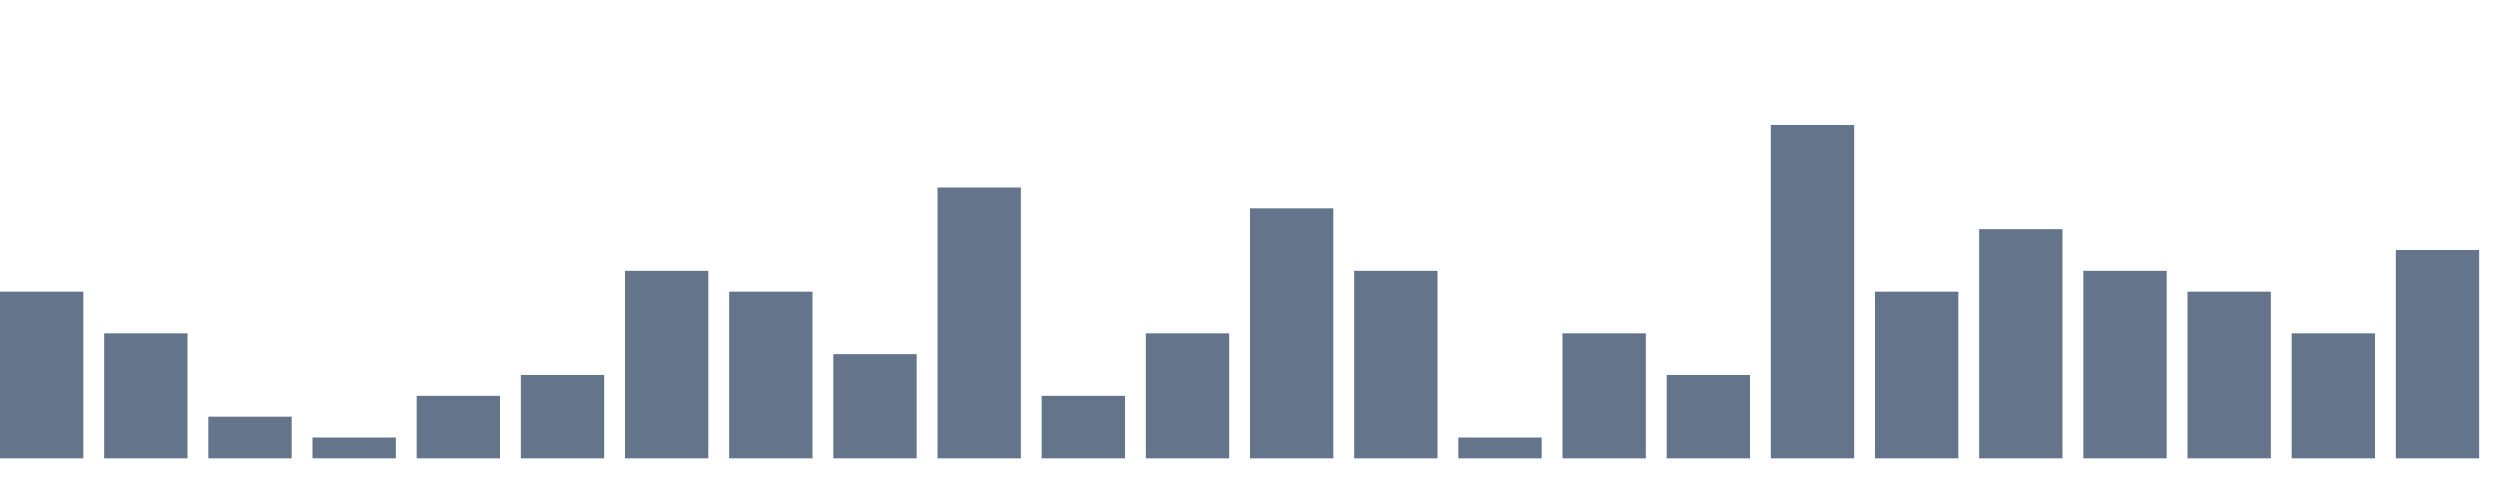
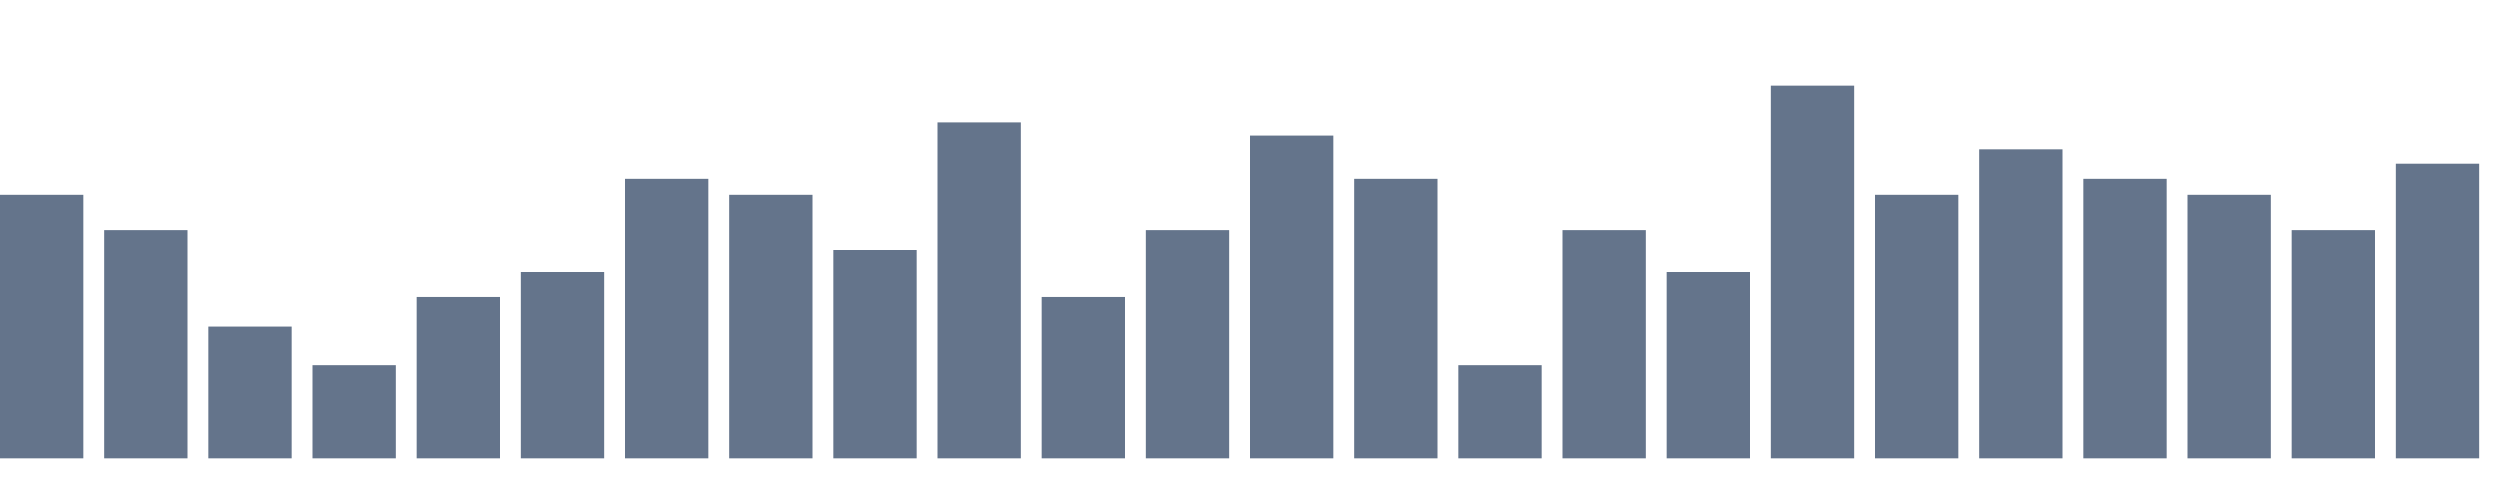
<svg xmlns="http://www.w3.org/2000/svg" width="120" height="24" viewBox="0 0 120 24" role="img" aria-labelledby="title desc">
-   <rect x="0" y="14.000" width="4" height="8.000" fill="#64748b" />
-   <rect x="5" y="16.000" width="4" height="6.000" fill="#64748b" />
-   <rect x="10" y="20.000" width="4" height="2.000" fill="#64748b" />
-   <rect x="15" y="21.000" width="4" height="1.000" fill="#64748b" />
-   <rect x="20" y="19.000" width="4" height="3.000" fill="#64748b" />
-   <rect x="25" y="18.000" width="4" height="4.000" fill="#64748b" />
-   <rect x="30" y="13.000" width="4" height="9.000" fill="#64748b" />
-   <rect x="35" y="14.000" width="4" height="8.000" fill="#64748b" />
-   <rect x="40" y="17.000" width="4" height="5.000" fill="#64748b" />
-   <rect x="45" y="9.000" width="4" height="13.000" fill="#64748b" />
-   <rect x="50" y="19.000" width="4" height="3.000" fill="#64748b" />
-   <rect x="55" y="16.000" width="4" height="6.000" fill="#64748b" />
-   <rect x="60" y="10.000" width="4" height="12.000" fill="#64748b" />
-   <rect x="65" y="13.000" width="4" height="9.000" fill="#64748b" />
-   <rect x="70" y="21.000" width="4" height="1.000" fill="#64748b" />
-   <rect x="75" y="16.000" width="4" height="6.000" fill="#64748b" />
-   <rect x="80" y="18.000" width="4" height="4.000" fill="#64748b" />
-   <rect x="85" y="6.000" width="4" height="16.000" fill="#64748b" />
-   <rect x="90" y="14.000" width="4" height="8.000" fill="#64748b" />
-   <rect x="95" y="11.000" width="4" height="11.000" fill="#64748b" />
-   <rect x="100" y="13.000" width="4" height="9.000" fill="#64748b" />
-   <rect x="105" y="14.000" width="4" height="8.000" fill="#64748b" />
-   <rect x="110" y="16.000" width="4" height="6.000" fill="#64748b" />
-   <rect x="115" y="12.000" width="4" height="10.000" fill="#64748b" />
+   <rect x="0" y="9.351" width="4" height="12.649" fill="#64748b" />
+   <rect x="5" y="11.046" width="4" height="10.954" fill="#64748b" />
+   <rect x="10" y="15.675" width="4" height="6.325" fill="#64748b" />
+   <rect x="15" y="17.528" width="4" height="4.472" fill="#64748b" />
+   <rect x="20" y="14.254" width="4" height="7.746" fill="#64748b" />
+   <rect x="25" y="13.056" width="4" height="8.944" fill="#64748b" />
+   <rect x="30" y="8.584" width="4" height="13.416" fill="#64748b" />
+   <rect x="35" y="9.351" width="4" height="12.649" fill="#64748b" />
+   <rect x="40" y="12.000" width="4" height="10.000" fill="#64748b" />
+   <rect x="45" y="5.875" width="4" height="16.125" fill="#64748b" />
+   <rect x="50" y="14.254" width="4" height="7.746" fill="#64748b" />
+   <rect x="55" y="11.046" width="4" height="10.954" fill="#64748b" />
+   <rect x="60" y="6.508" width="4" height="15.492" fill="#64748b" />
+   <rect x="65" y="8.584" width="4" height="13.416" fill="#64748b" />
+   <rect x="70" y="17.528" width="4" height="4.472" fill="#64748b" />
+   <rect x="75" y="11.046" width="4" height="10.954" fill="#64748b" />
+   <rect x="80" y="13.056" width="4" height="8.944" fill="#64748b" />
+   <rect x="85" y="4.111" width="4" height="17.889" fill="#64748b" />
+   <rect x="90" y="9.351" width="4" height="12.649" fill="#64748b" />
+   <rect x="95" y="7.168" width="4" height="14.832" fill="#64748b" />
+   <rect x="100" y="8.584" width="4" height="13.416" fill="#64748b" />
+   <rect x="105" y="9.351" width="4" height="12.649" fill="#64748b" />
+   <rect x="110" y="11.046" width="4" height="10.954" fill="#64748b" />
+   <rect x="115" y="7.858" width="4" height="14.142" fill="#64748b" />
</svg>
